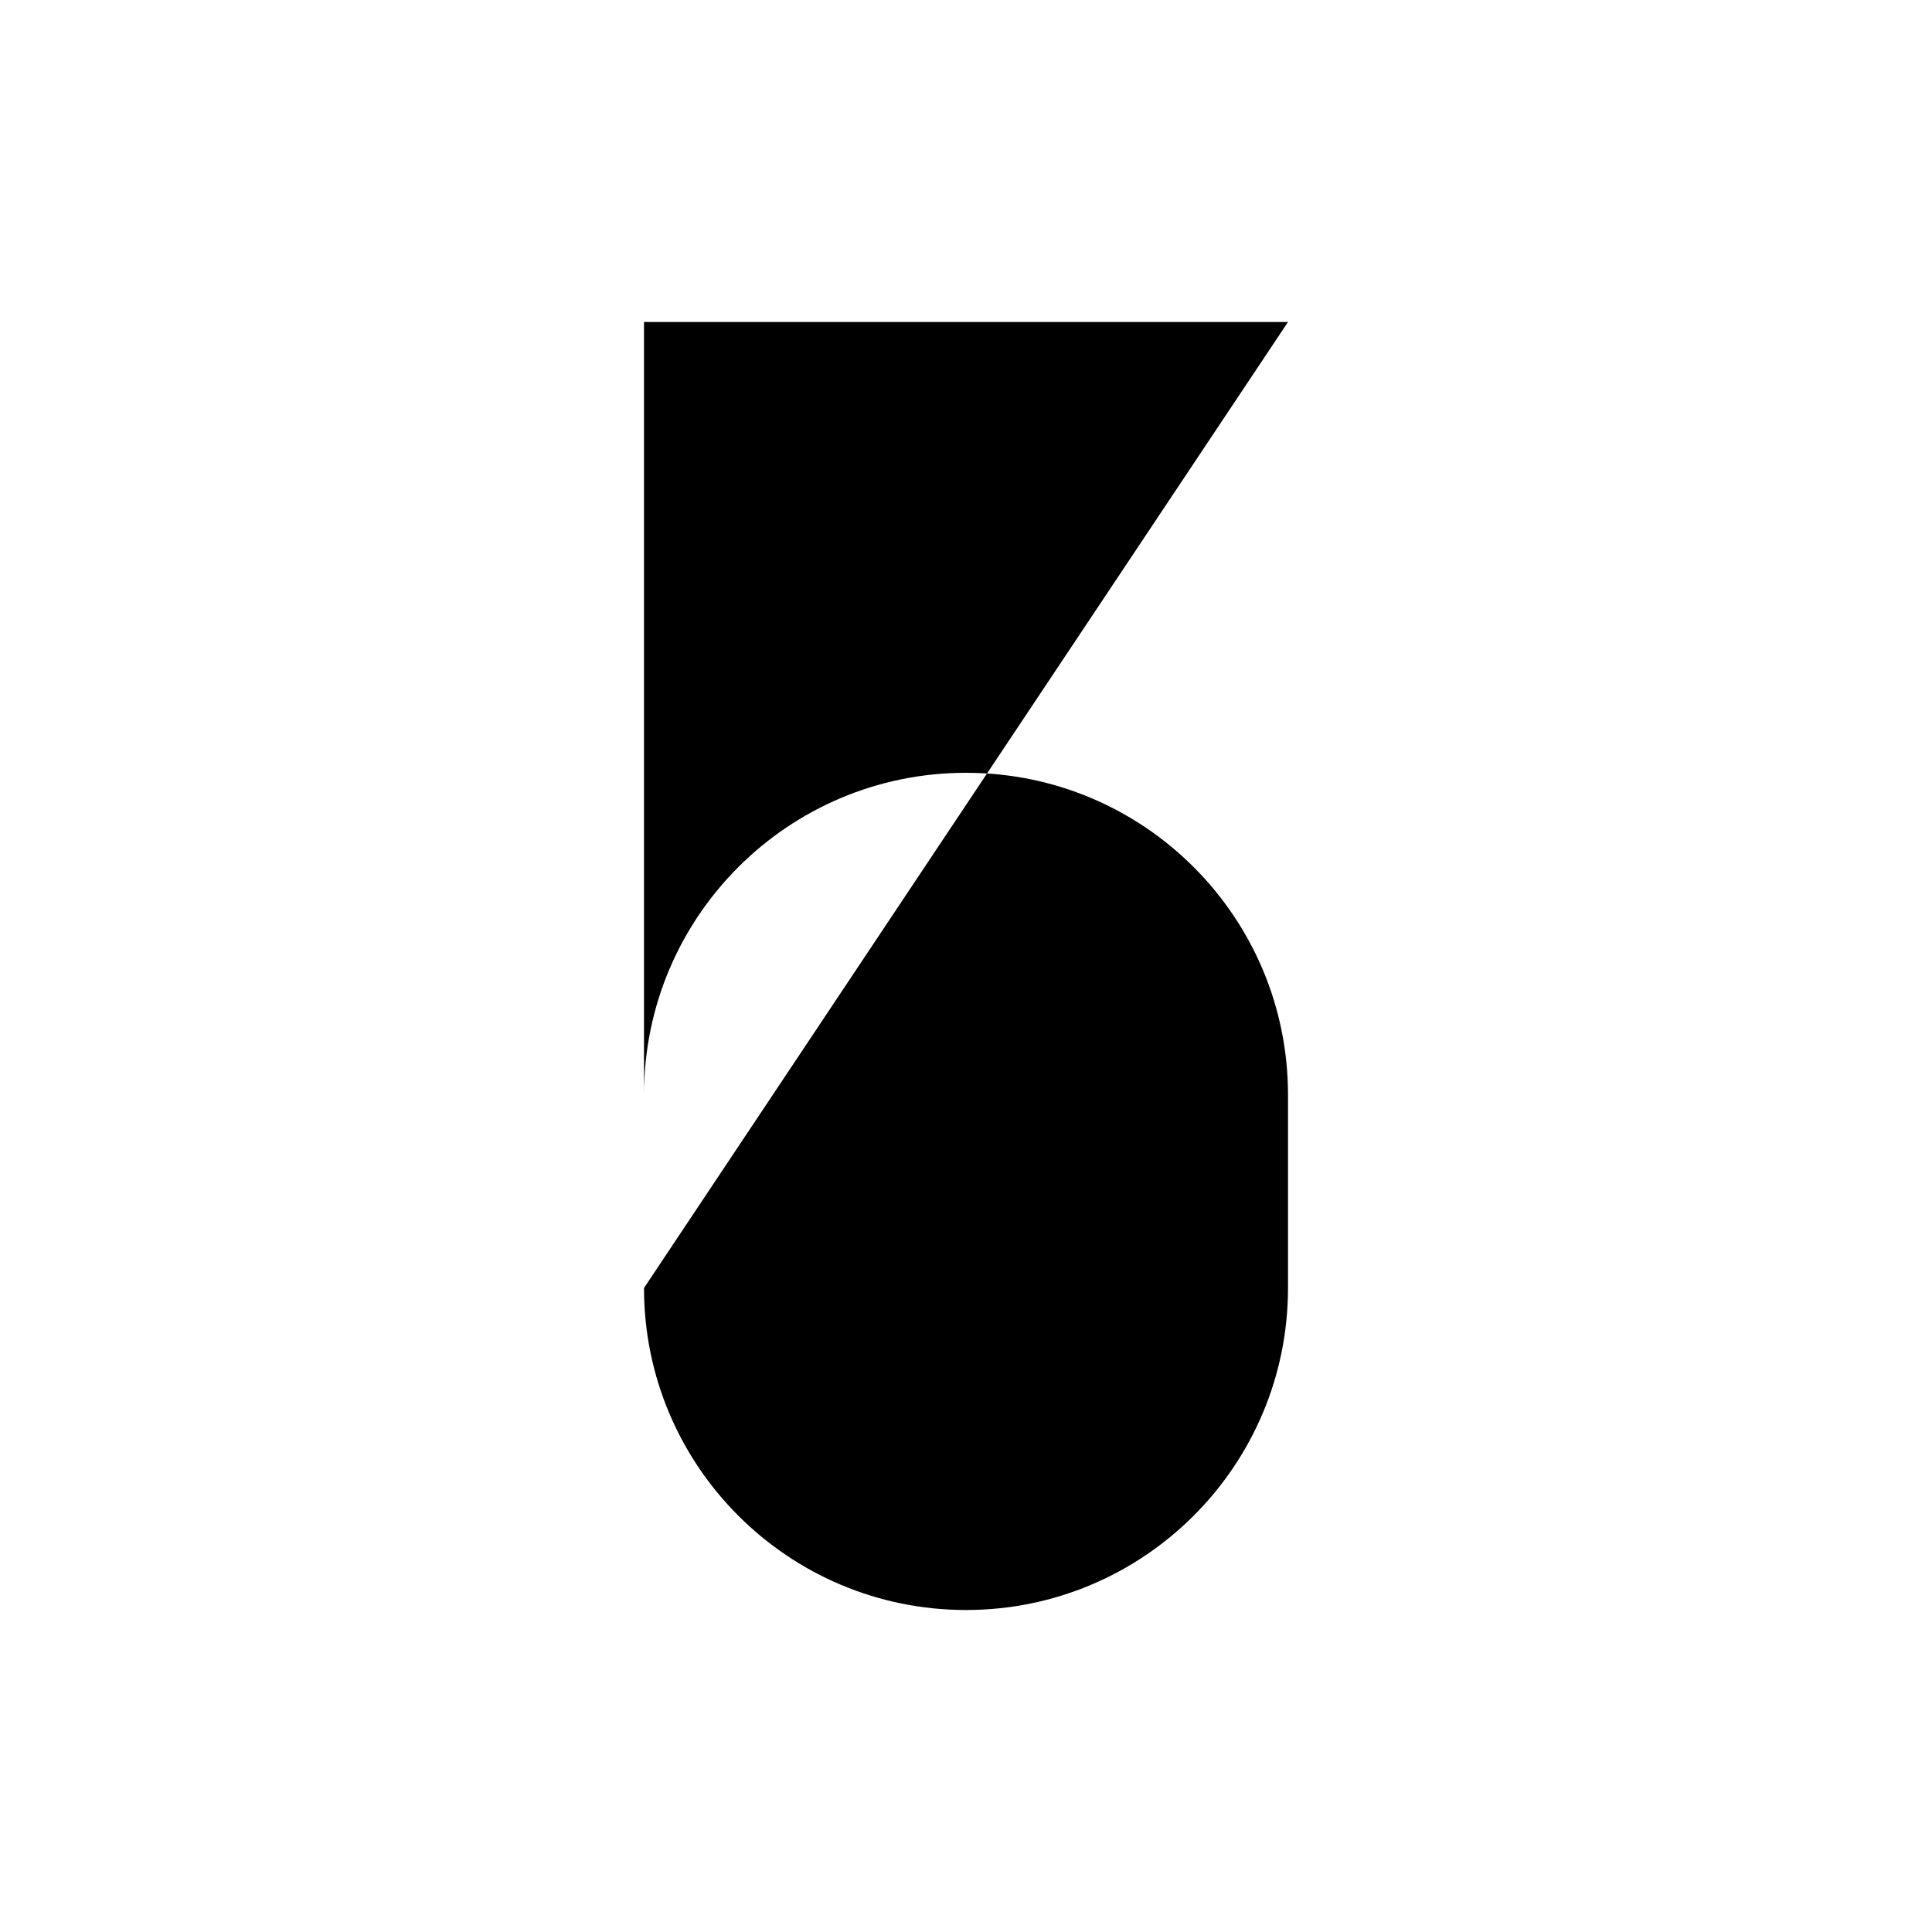
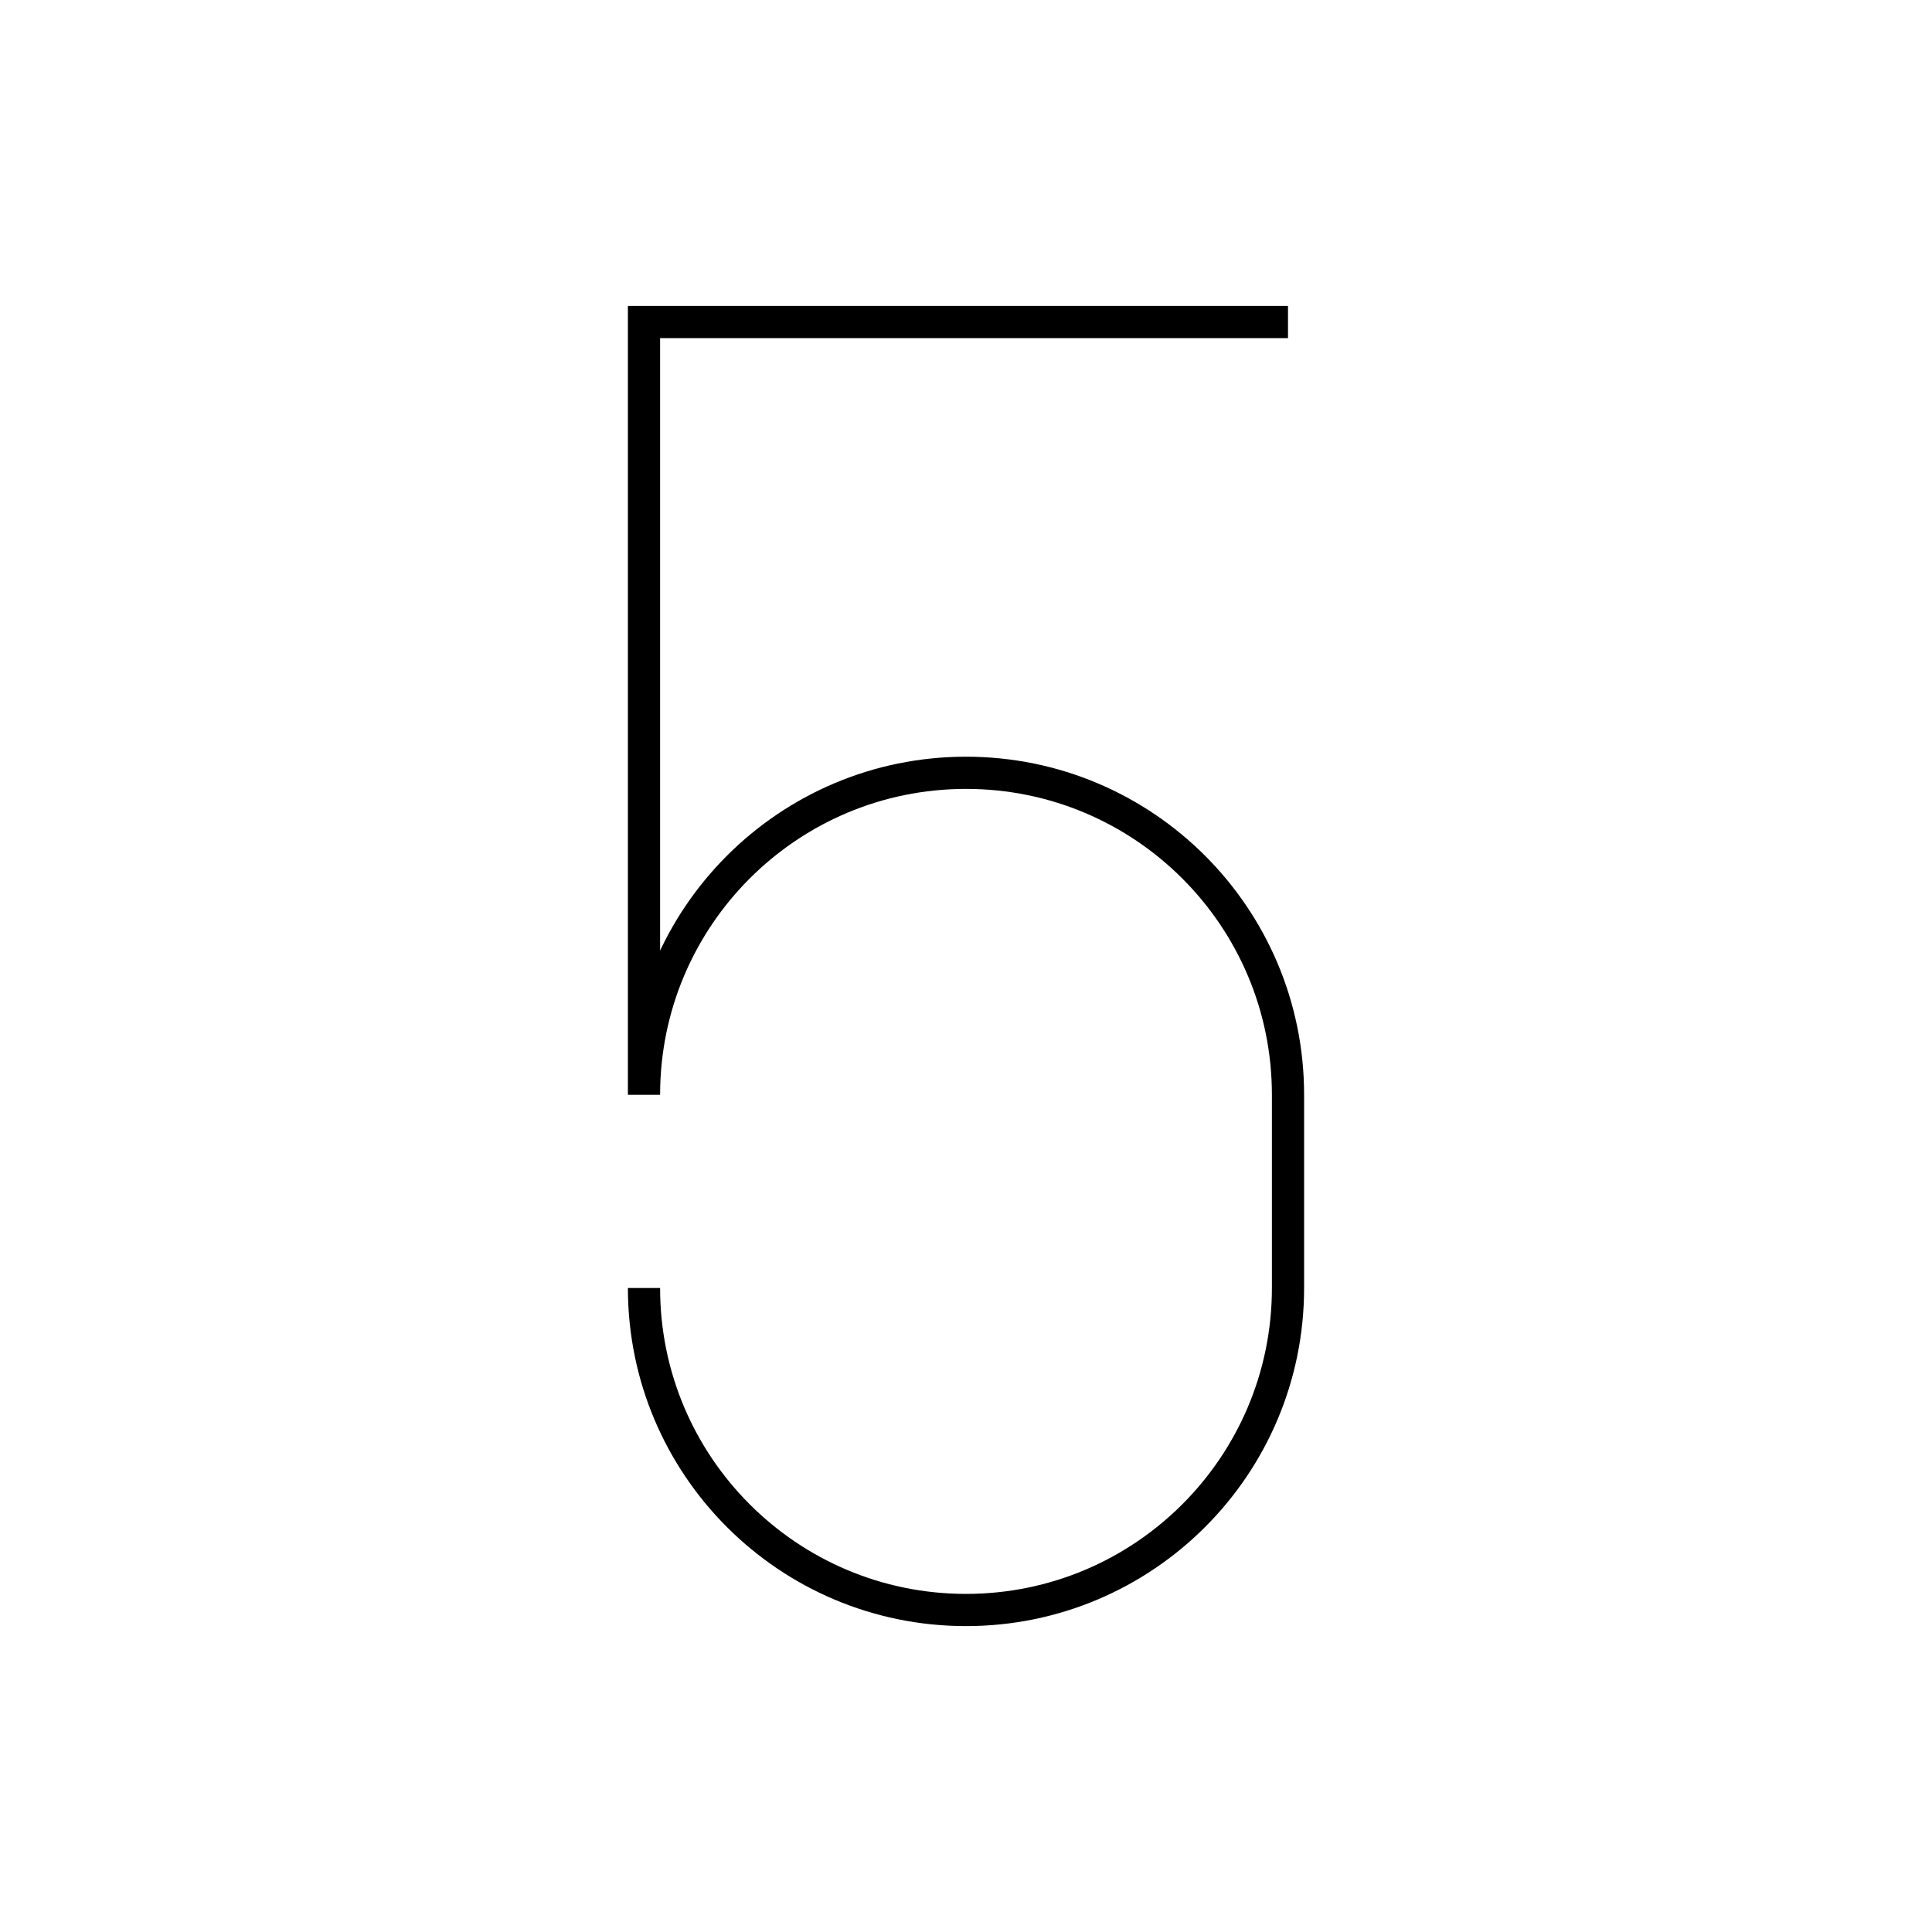
- <svg xmlns="http://www.w3.org/2000/svg" id="root" viewBox="0 0 60 60" version="1.1">
-   <path d="         M 40,10         L 20,10         L 20,34         A 10,10 180 0 1 40,34         L 40,40         A 10,10 180 0 1 20,40     " />
+ <svg xmlns="http://www.w3.org/2000/svg" viewBox="0 0 60 60" version="1.1">
+   <symbol id="root" viewBox="0 0 60 60">
+     <path d="             M 40,10             L 20,10             L 20,34             A 10,10 180 0 1 40,34             L 40,40             A 10,10 180 0 1 20,40         " />
+   </symbol>
+   <use href="#root" fill="none" stroke="#000" />
</svg>
